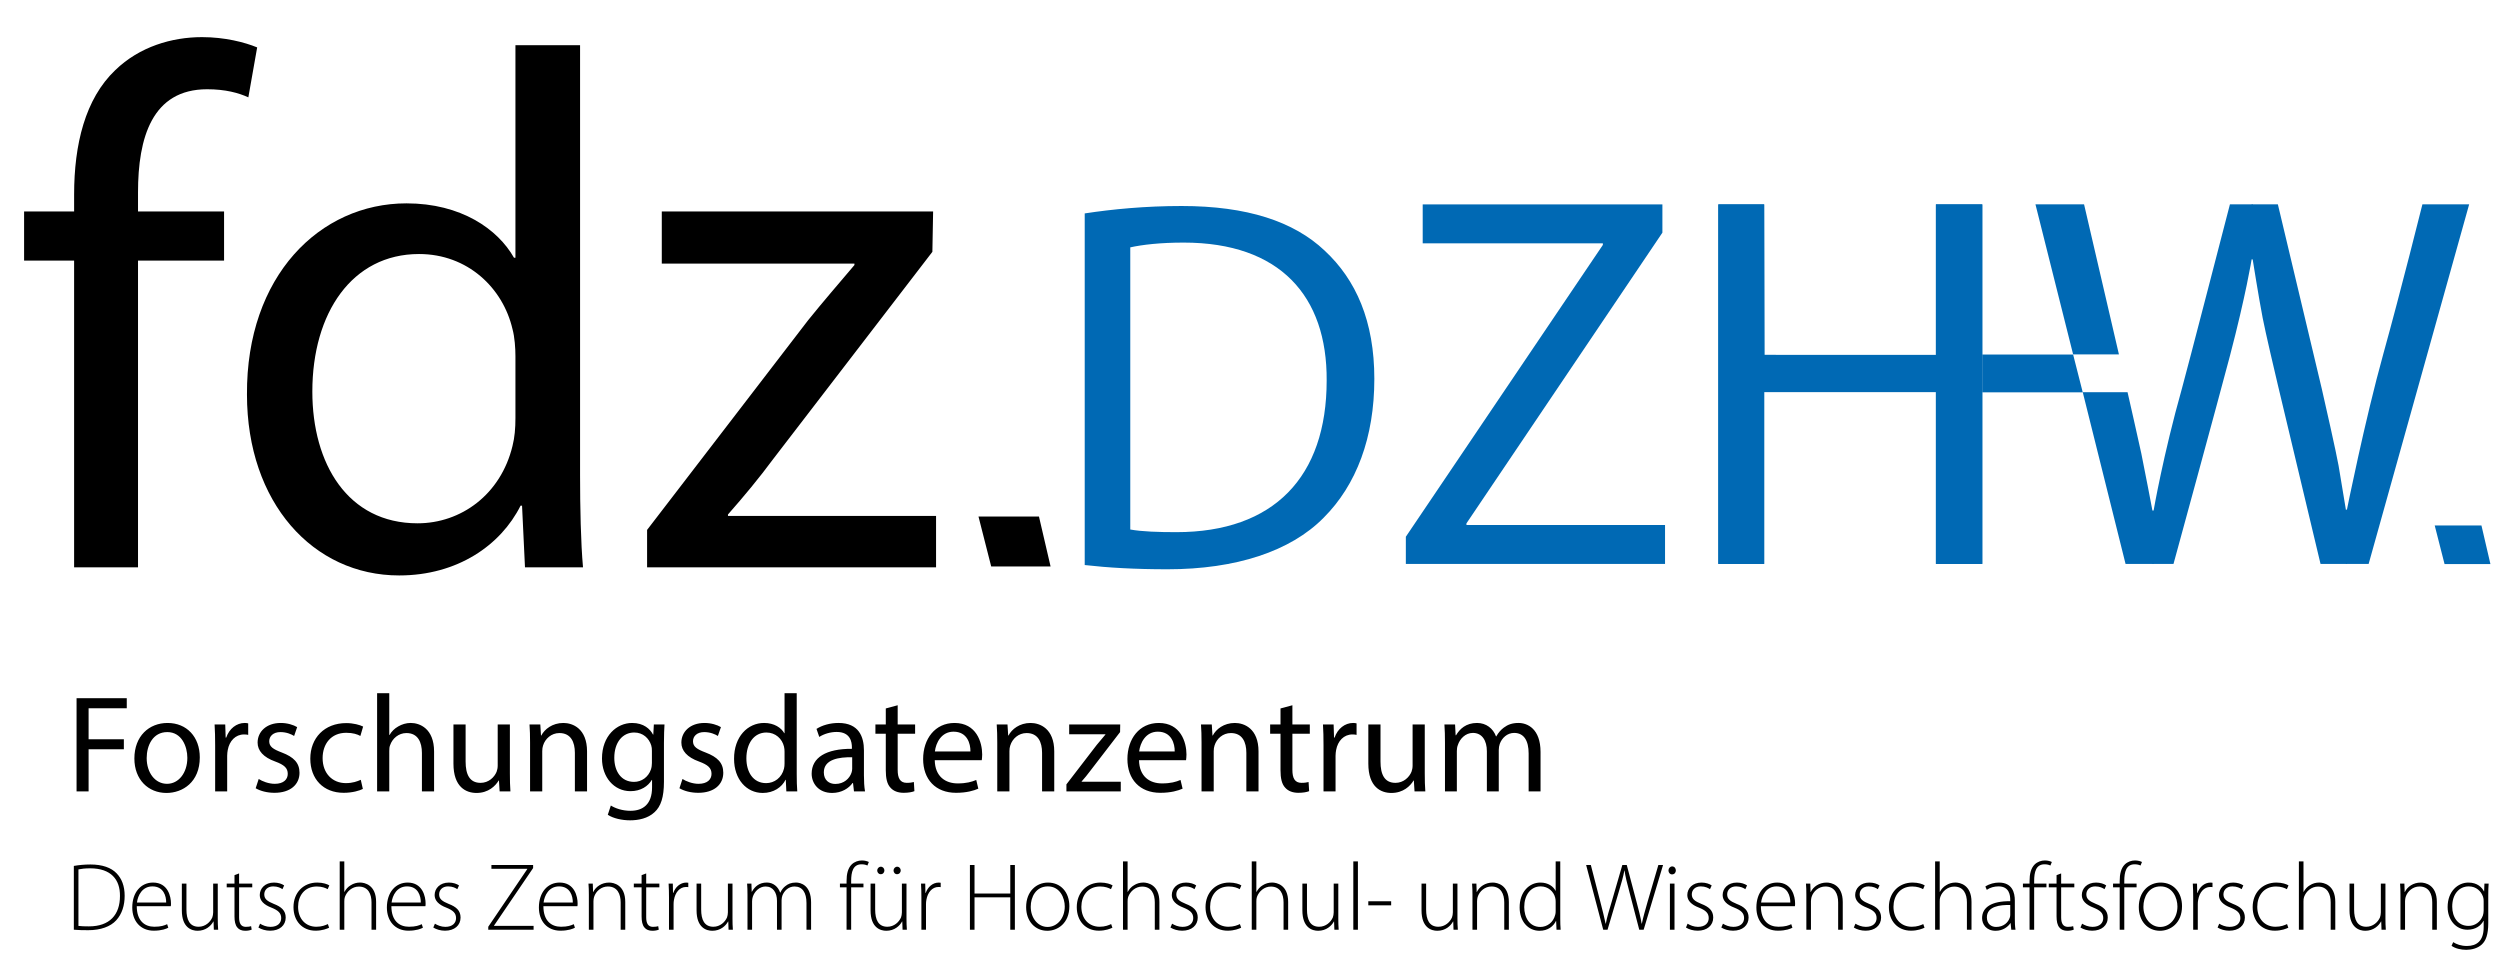
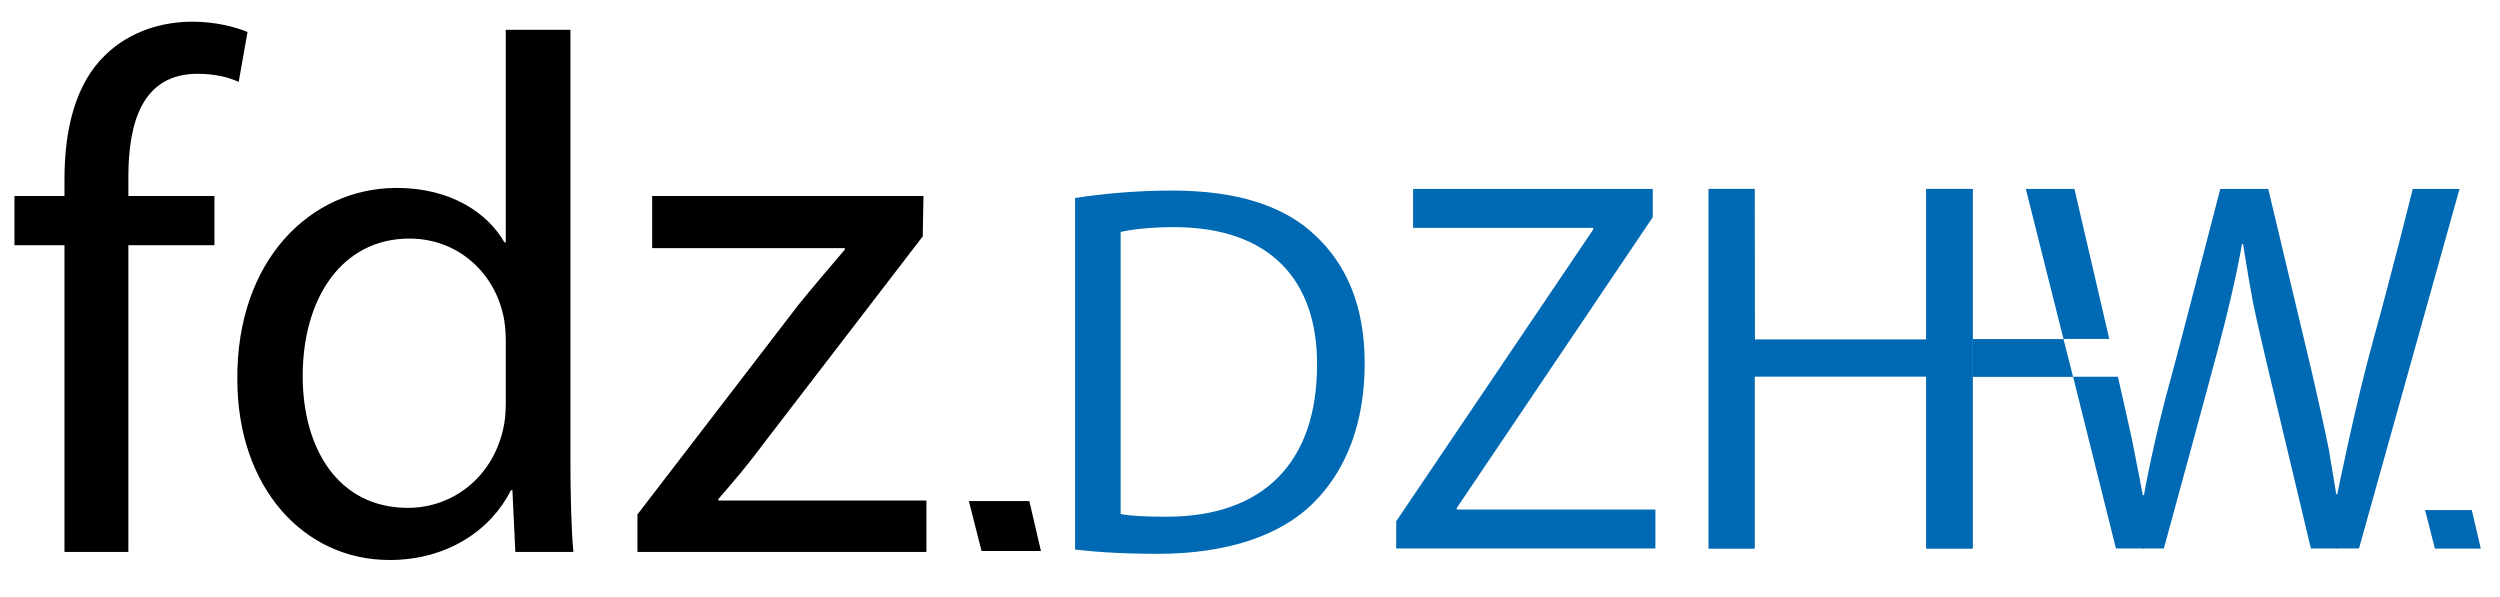
- <svg xmlns="http://www.w3.org/2000/svg" xmlns:xlink="http://www.w3.org/1999/xlink" version="1.1" id="Ebene_1" x="0px" y="0px" width="345.833px" height="132.5px" viewBox="0 0 345.833 132.5" enable-background="new 0 0 345.833 132.5" xml:space="preserve">
+ <svg xmlns="http://www.w3.org/2000/svg" xmlns:xlink="http://www.w3.org/1999/xlink" version="1.1" id="Ebene_1" x="0px" y="0px" width="345.833px" height="82.5px" viewBox="0 0 345.833 82.5" enable-background="new 0 0 345.833 82.5" xml:space="preserve">
+   <polygon fill="#0069B4" points="193.142,75.874 228.997,75.874 228.997,70.486 201.523,70.486 201.523,70.266 228.632,30.048   228.632,26.137 195.474,26.137 195.474,31.524 220.397,31.524 220.397,31.745 193.142,72.109 " />
  <g>
    <defs>
-       <rect id="SVGID_1_" x="3.333" y="5.136" width="341.175" height="126.254" />
+       <rect id="SVGID_1_" x="2" y="3" width="341.175" height="74.466" />
    </defs>
    <clipPath id="SVGID_2_">
      <use xlink:href="#SVGID_1_" overflow="visible" />
    </clipPath>
-     <path clip-path="url(#SVGID_2_)" d="M343.572,125.969c0,0.225-0.04,0.465-0.106,0.678c-0.333,0.916-1.117,1.436-1.981,1.436   c-1.502,0-2.261-1.236-2.261-2.674c0-1.688,0.932-2.791,2.287-2.791c1.05,0,1.715,0.678,1.981,1.449   c0.066,0.188,0.08,0.385,0.08,0.625V125.969z M344.208,123.881c0-0.664,0.014-1.168,0.054-1.648h-0.584l-0.04,1.076h-0.025   c-0.267-0.531-0.892-1.221-2.154-1.221c-1.41,0-2.871,1.168-2.871,3.389c0,1.742,1.129,3.135,2.738,3.135   c1.143,0,1.888-0.582,2.22-1.234h0.027v0.904c0,1.887-0.972,2.578-2.314,2.578c-0.824,0-1.449-0.238-1.9-0.531l-0.227,0.506   c0.492,0.371,1.303,0.557,2.034,0.557c0.718,0,1.583-0.199,2.168-0.756c0.531-0.506,0.875-1.318,0.875-2.951V123.881z    M332.06,128.611h0.638v-3.947c0-0.199,0.039-0.412,0.079-0.57c0.253-0.824,1.023-1.463,1.915-1.463   c1.316,0,1.769,1.051,1.769,2.207v3.773h0.636v-3.828c0-2.391-1.62-2.695-2.231-2.695c-1.037,0-1.849,0.582-2.194,1.301h-0.026   l-0.039-1.156h-0.598c0.04,0.506,0.053,0.945,0.053,1.529V128.611z M329.986,122.232h-0.637v3.977c0,0.252-0.053,0.504-0.119,0.703   c-0.279,0.639-0.957,1.289-1.889,1.289c-1.264,0-1.688-0.996-1.688-2.379v-3.59h-0.637v3.709c0,2.406,1.367,2.816,2.179,2.816   c1.131,0,1.861-0.689,2.181-1.287h0.027l0.04,1.141h0.596c-0.04-0.49-0.053-0.996-0.053-1.555V122.232z M318.011,128.611h0.637   v-3.895c0-0.266,0.013-0.438,0.079-0.637c0.279-0.785,1.024-1.436,1.929-1.436c1.303,0,1.755,1.037,1.755,2.193v3.773h0.637v-3.84   c0-2.379-1.621-2.684-2.219-2.684c-0.479,0-0.918,0.133-1.29,0.371c-0.372,0.211-0.678,0.557-0.864,0.916h-0.026v-4.211h-0.637   V128.611z M316.375,127.83c-0.345,0.158-0.837,0.371-1.595,0.371c-1.476,0-2.525-1.09-2.525-2.766c0-1.488,0.877-2.805,2.592-2.805   c0.704,0,1.196,0.199,1.502,0.373l0.227-0.52c-0.24-0.172-0.892-0.396-1.675-0.396c-1.901,0-3.282,1.381-3.282,3.4   c0,1.916,1.222,3.258,3.056,3.258c0.93,0,1.595-0.279,1.874-0.412L316.375,127.83z M306.766,128.309   c0.426,0.264,1.01,0.438,1.62,0.438c1.305,0,2.153-0.73,2.153-1.82c0-0.971-0.61-1.49-1.647-1.889   c-0.864-0.359-1.316-0.65-1.316-1.316c0-0.584,0.426-1.104,1.236-1.104c0.64,0,1.052,0.227,1.276,0.387l0.239-0.52   c-0.318-0.225-0.823-0.396-1.408-0.396c-1.238,0-1.967,0.809-1.967,1.727c0,0.771,0.57,1.342,1.621,1.742   c0.918,0.371,1.343,0.744,1.343,1.449c0,0.664-0.479,1.209-1.49,1.209c-0.571,0-1.09-0.227-1.434-0.439L306.766,128.309z    M303.39,128.611h0.637v-3.521c0-0.213,0.013-0.426,0.053-0.611c0.173-1.023,0.798-1.781,1.675-1.781c0.12,0,0.213,0,0.306,0.027   v-0.611c-0.08-0.012-0.173-0.025-0.266-0.025c-0.864,0-1.529,0.637-1.808,1.434h-0.039l-0.027-1.289h-0.583   c0.039,0.625,0.053,1.277,0.053,1.914V128.611z M298.871,122.617c1.688,0,2.34,1.609,2.34,2.779c0,1.635-1.05,2.832-2.38,2.832   c-1.304,0-2.327-1.197-2.327-2.793C296.503,124.066,297.234,122.617,298.871,122.617 M298.883,122.088   c-1.582,0-3.016,1.207-3.016,3.389c0,1.994,1.274,3.281,2.923,3.281c1.423,0,3.056-1.021,3.056-3.402   C301.846,123.416,300.652,122.088,298.883,122.088 M293.859,128.611v-5.861h1.701v-0.518h-1.701v-0.357   c0-1.225,0.238-2.314,1.435-2.314c0.386,0,0.625,0.08,0.812,0.172l0.199-0.49c-0.199-0.105-0.545-0.213-0.957-0.213   c-0.505,0-1.023,0.172-1.423,0.559c-0.517,0.518-0.702,1.314-0.702,2.301v0.344h-0.918v0.518h0.918v5.861H293.859z    M287.799,128.309c0.425,0.264,1.009,0.438,1.62,0.438c1.305,0,2.152-0.73,2.152-1.82c0-0.971-0.609-1.49-1.646-1.889   c-0.865-0.359-1.316-0.65-1.316-1.316c0-0.584,0.425-1.104,1.236-1.104c0.639,0,1.051,0.227,1.276,0.387l0.239-0.52   c-0.318-0.225-0.824-0.396-1.409-0.396c-1.237,0-1.966,0.809-1.966,1.727c0,0.771,0.57,1.342,1.619,1.742   c0.918,0.371,1.345,0.744,1.345,1.449c0,0.664-0.479,1.209-1.49,1.209c-0.571,0-1.09-0.227-1.435-0.439L287.799,128.309z    M284.49,121.064v1.168h-1.077v0.518h1.077v4.029c0,0.65,0.105,1.197,0.398,1.529c0.237,0.303,0.623,0.449,1.088,0.449   c0.387,0,0.678-0.066,0.892-0.158l-0.08-0.477c-0.16,0.053-0.399,0.092-0.731,0.092c-0.678,0-0.931-0.504-0.931-1.316v-4.148h1.821   v-0.518h-1.821v-1.408L284.49,121.064z M281.392,128.611v-5.861h1.7v-0.518h-1.7v-0.357c0-1.225,0.238-2.314,1.435-2.314   c0.386,0,0.625,0.08,0.812,0.172l0.198-0.49c-0.198-0.105-0.545-0.213-0.957-0.213c-0.505,0-1.022,0.172-1.422,0.559   c-0.517,0.518-0.703,1.314-0.703,2.301v0.344h-0.917v0.518h0.917v5.861H281.392z M278.083,126.564c0,0.107-0.014,0.254-0.066,0.387   c-0.214,0.625-0.824,1.277-1.889,1.277c-0.665,0-1.277-0.412-1.277-1.33c0-1.529,1.836-1.742,3.232-1.703V126.564z M278.719,124.6   c0-1.131-0.358-2.512-2.206-2.512c-0.57,0-1.289,0.158-1.873,0.543l0.198,0.465c0.465-0.332,1.05-0.479,1.608-0.479   c1.517-0.014,1.637,1.25,1.637,1.875v0.174c-2.607-0.027-3.895,0.861-3.895,2.34c0,0.85,0.582,1.752,1.873,1.752   c1.023,0,1.729-0.57,2.047-1.063h0.027l0.092,0.916h0.584c-0.08-0.49-0.093-1.01-0.093-1.514V124.6z M267.689,128.611h0.637v-3.895   c0-0.266,0.013-0.438,0.08-0.637c0.279-0.785,1.022-1.436,1.928-1.436c1.303,0,1.755,1.037,1.755,2.193v3.773h0.636v-3.84   c0-2.379-1.619-2.684-2.218-2.684c-0.479,0-0.918,0.133-1.29,0.371c-0.373,0.211-0.679,0.557-0.865,0.916h-0.025v-4.211h-0.637   V128.611z M266.052,127.83c-0.346,0.158-0.838,0.371-1.595,0.371c-1.476,0-2.526-1.09-2.526-2.766c0-1.488,0.879-2.805,2.592-2.805   c0.705,0,1.197,0.199,1.502,0.373l0.227-0.52c-0.238-0.172-0.891-0.396-1.675-0.396c-1.9,0-3.281,1.381-3.281,3.4   c0,1.916,1.222,3.258,3.056,3.258c0.931,0,1.594-0.279,1.875-0.412L266.052,127.83z M256.445,128.309   c0.424,0.264,1.008,0.438,1.619,0.438c1.305,0,2.153-0.73,2.153-1.82c0-0.971-0.61-1.49-1.647-1.889   c-0.864-0.359-1.316-0.65-1.316-1.316c0-0.584,0.426-1.104,1.237-1.104c0.638,0,1.051,0.227,1.276,0.387l0.238-0.52   c-0.318-0.225-0.824-0.396-1.408-0.396c-1.238,0-1.967,0.809-1.967,1.727c0,0.771,0.57,1.342,1.62,1.742   c0.918,0.371,1.344,0.744,1.344,1.449c0,0.664-0.479,1.209-1.489,1.209c-0.572,0-1.09-0.227-1.436-0.439L256.445,128.309z    M249.877,128.611h0.638v-3.947c0-0.199,0.039-0.412,0.08-0.57c0.252-0.824,1.022-1.463,1.913-1.463   c1.317,0,1.769,1.051,1.769,2.207v3.773h0.637v-3.828c0-2.391-1.62-2.695-2.232-2.695c-1.037,0-1.848,0.582-2.193,1.301h-0.026   l-0.04-1.156h-0.597c0.04,0.506,0.053,0.945,0.053,1.529V128.611z M243.616,124.852c0.12-0.984,0.731-2.234,2.141-2.234   c1.543,0,1.915,1.344,1.902,2.234H243.616z M248.294,125.355c0.027-0.119,0.027-0.213,0.027-0.385c0-0.916-0.398-2.883-2.485-2.883   c-1.649,0-2.87,1.328-2.87,3.455c0,1.875,1.141,3.203,2.977,3.203c1.117,0,1.769-0.279,2.008-0.412l-0.16-0.49   c-0.357,0.172-0.837,0.357-1.768,0.357c-1.33,0-2.434-0.811-2.434-2.846H248.294z M238.115,128.309   c0.425,0.264,1.009,0.438,1.621,0.438c1.303,0,2.152-0.73,2.152-1.82c0-0.971-0.609-1.49-1.647-1.889   c-0.864-0.359-1.316-0.65-1.316-1.316c0-0.584,0.425-1.104,1.237-1.104c0.638,0,1.05,0.227,1.275,0.387l0.239-0.52   c-0.319-0.225-0.823-0.396-1.409-0.396c-1.236,0-1.967,0.809-1.967,1.727c0,0.771,0.57,1.342,1.621,1.742   c0.918,0.371,1.344,0.744,1.344,1.449c0,0.664-0.479,1.209-1.49,1.209c-0.571,0-1.09-0.227-1.435-0.439L238.115,128.309z    M233.224,128.309c0.424,0.264,1.008,0.438,1.621,0.438c1.303,0,2.151-0.73,2.151-1.82c0-0.971-0.608-1.49-1.647-1.889   c-0.865-0.359-1.316-0.65-1.316-1.316c0-0.584,0.426-1.104,1.236-1.104c0.64,0,1.051,0.227,1.277,0.387l0.238-0.52   c-0.318-0.225-0.823-0.396-1.408-0.396c-1.236,0-1.967,0.809-1.967,1.727c0,0.771,0.57,1.342,1.621,1.742   c0.918,0.371,1.343,0.744,1.343,1.449c0,0.664-0.479,1.209-1.489,1.209c-0.572,0-1.09-0.227-1.435-0.439L233.224,128.309z    M231.322,119.854c-0.291,0-0.518,0.268-0.518,0.559c0,0.293,0.199,0.545,0.491,0.545c0.332,0,0.531-0.252,0.531-0.545   C231.827,120.105,231.613,119.854,231.322,119.854 M231.64,122.232h-0.636v6.379h0.636V122.232z M222.376,128.611l1.529-5.156   c0.398-1.316,0.65-2.207,0.797-3.031h0.027c0.119,0.838,0.332,1.715,0.69,3.031l1.343,5.156h0.61l2.685-8.957h-0.65l-1.475,5.037   c-0.32,1.145-0.613,2.115-0.812,3.084h-0.026c-0.146-0.902-0.438-2.02-0.732-3.109l-1.328-5.012h-0.611l-1.462,5.051   c-0.358,1.17-0.678,2.234-0.823,3.07h-0.027c-0.172-0.836-0.451-1.914-0.744-3.07l-1.303-5.051h-0.65l2.365,8.957H222.376z    M215.2,126.033c0,0.199-0.013,0.359-0.066,0.531c-0.266,1.053-1.131,1.664-2.048,1.664c-1.516,0-2.234-1.316-2.234-2.752   c0-1.65,0.879-2.859,2.274-2.859c1.037,0,1.795,0.705,2.008,1.557c0.054,0.172,0.066,0.412,0.066,0.584V126.033z M215.2,119.164   v4.053h-0.026c-0.279-0.561-0.984-1.129-2.088-1.129c-1.568,0-2.884,1.328-2.87,3.455c0,1.9,1.168,3.215,2.75,3.215   c1.185,0,1.942-0.648,2.274-1.354h0.025l0.053,1.207h0.572c-0.041-0.451-0.054-1.01-0.054-1.488v-7.959H215.2z M203.689,128.611   h0.637v-3.947c0-0.199,0.04-0.412,0.078-0.57c0.254-0.824,1.025-1.463,1.916-1.463c1.316,0,1.769,1.051,1.769,2.207v3.773h0.636   v-3.828c0-2.391-1.619-2.695-2.231-2.695c-1.037,0-1.849,0.582-2.194,1.301h-0.025l-0.041-1.156h-0.597   c0.04,0.506,0.054,0.945,0.054,1.529V128.611z M201.613,122.232h-0.635v3.977c0,0.252-0.054,0.504-0.121,0.703   c-0.278,0.639-0.957,1.289-1.887,1.289c-1.264,0-1.689-0.996-1.689-2.379v-3.59h-0.637v3.709c0,2.406,1.367,2.816,2.18,2.816   c1.13,0,1.861-0.689,2.18-1.287h0.027l0.039,1.141h0.597c-0.039-0.49-0.054-0.996-0.054-1.555V122.232z M189.281,125.236h3.162   v-0.557h-3.162V125.236z M187.208,128.611h0.636v-9.447h-0.636V128.611z M185.132,122.232h-0.637v3.977   c0,0.252-0.053,0.504-0.119,0.703c-0.279,0.639-0.958,1.289-1.889,1.289c-1.264,0-1.688-0.996-1.688-2.379v-3.59h-0.637v3.709   c0,2.406,1.368,2.816,2.179,2.816c1.131,0,1.862-0.689,2.182-1.287h0.025l0.04,1.141h0.597c-0.039-0.49-0.053-0.996-0.053-1.555   V122.232z M173.158,128.611h0.637v-3.895c0-0.266,0.013-0.438,0.079-0.637c0.28-0.785,1.024-1.436,1.929-1.436   c1.303,0,1.756,1.037,1.756,2.193v3.773h0.635v-3.84c0-2.379-1.619-2.684-2.217-2.684c-0.479,0-0.918,0.133-1.291,0.371   c-0.373,0.211-0.679,0.557-0.865,0.916h-0.026v-4.211h-0.637V128.611z M171.521,127.83c-0.346,0.158-0.838,0.371-1.595,0.371   c-1.476,0-2.526-1.09-2.526-2.766c0-1.488,0.878-2.805,2.592-2.805c0.705,0,1.197,0.199,1.502,0.373l0.226-0.52   c-0.239-0.172-0.89-0.396-1.675-0.396c-1.9,0-3.281,1.381-3.281,3.4c0,1.916,1.221,3.258,3.055,3.258   c0.931,0,1.595-0.279,1.875-0.412L171.521,127.83z M161.914,128.309c0.424,0.264,1.008,0.438,1.62,0.438   c1.304,0,2.153-0.73,2.153-1.82c0-0.971-0.61-1.49-1.647-1.889c-0.865-0.359-1.317-0.65-1.317-1.316   c0-0.584,0.425-1.104,1.237-1.104c0.638,0,1.051,0.227,1.276,0.387l0.239-0.52c-0.318-0.225-0.824-0.396-1.409-0.396   c-1.237,0-1.966,0.809-1.966,1.727c0,0.771,0.57,1.342,1.62,1.742c0.918,0.371,1.344,0.744,1.344,1.449   c0,0.664-0.479,1.209-1.49,1.209c-0.572,0-1.09-0.227-1.435-0.439L161.914,128.309z M155.347,128.611h0.637v-3.895   c0-0.266,0.013-0.438,0.079-0.637c0.28-0.785,1.024-1.436,1.929-1.436c1.303,0,1.755,1.037,1.755,2.193v3.773h0.636v-3.84   c0-2.379-1.62-2.684-2.218-2.684c-0.479,0-0.918,0.133-1.29,0.371c-0.373,0.211-0.679,0.557-0.865,0.916h-0.026v-4.211h-0.637   V128.611z M153.71,127.83c-0.346,0.158-0.838,0.371-1.595,0.371c-1.476,0-2.526-1.09-2.526-2.766c0-1.488,0.878-2.805,2.592-2.805   c0.705,0,1.196,0.199,1.502,0.373l0.226-0.52c-0.239-0.172-0.89-0.396-1.675-0.396c-1.9,0-3.281,1.381-3.281,3.4   c0,1.916,1.221,3.258,3.055,3.258c0.931,0,1.595-0.279,1.875-0.412L153.71,127.83z M144.952,122.617c1.689,0,2.34,1.609,2.34,2.779   c0,1.635-1.05,2.832-2.38,2.832c-1.303,0-2.327-1.197-2.327-2.793C142.584,124.066,143.316,122.617,144.952,122.617    M144.965,122.088c-1.583,0-3.017,1.207-3.017,3.389c0,1.994,1.275,3.281,2.923,3.281c1.423,0,3.057-1.021,3.057-3.402   C147.929,123.416,146.733,122.088,144.965,122.088 M134.172,119.654v8.957h0.637v-4.479h4.946v4.479h0.636v-8.957h-0.636v3.949   h-4.946v-3.949H134.172z M127.46,128.611h0.636v-3.521c0-0.213,0.014-0.426,0.054-0.611c0.172-1.023,0.797-1.781,1.674-1.781   c0.12,0,0.213,0,0.306,0.027v-0.611c-0.08-0.012-0.173-0.025-0.266-0.025c-0.864,0-1.528,0.637-1.807,1.434h-0.04l-0.027-1.289   h-0.583c0.04,0.625,0.053,1.277,0.053,1.914V128.611z M124.083,120.93c0.332,0,0.518-0.252,0.518-0.518   c0-0.279-0.213-0.518-0.491-0.518c-0.279,0-0.504,0.252-0.504,0.518S123.792,120.93,124.083,120.93 M121.851,120.93   c0.305,0,0.491-0.252,0.491-0.518c0-0.279-0.212-0.518-0.491-0.518c-0.279,0-0.504,0.252-0.504,0.518s0.186,0.518,0.478,0.518   H121.851z M125.398,122.232h-0.636v3.977c0,0.252-0.053,0.504-0.12,0.703c-0.279,0.639-0.957,1.289-1.888,1.289   c-1.263,0-1.689-0.996-1.689-2.379v-3.59h-0.636v3.709c0,2.406,1.367,2.816,2.179,2.816c1.13,0,1.861-0.689,2.18-1.287h0.027   l0.04,1.141h0.596c-0.039-0.49-0.053-0.996-0.053-1.555V122.232z M117.743,128.611v-5.861h1.702v-0.518h-1.702v-0.357   c0-1.225,0.239-2.314,1.436-2.314c0.385,0,0.624,0.08,0.811,0.172l0.199-0.49c-0.199-0.105-0.545-0.213-0.957-0.213   c-0.505,0-1.024,0.172-1.422,0.559c-0.518,0.518-0.703,1.314-0.703,2.301v0.344h-0.917v0.518h0.917v5.861H117.743z    M103.402,128.611h0.636v-3.934c0-0.213,0.04-0.439,0.094-0.611c0.239-0.744,0.917-1.436,1.768-1.436   c1.037,0,1.583,0.838,1.583,1.994v3.986h0.636v-4.094c0-0.225,0.053-0.438,0.106-0.625c0.253-0.678,0.878-1.262,1.676-1.262   c1.104,0,1.662,0.85,1.662,2.287v3.693h0.637v-3.762c0-2.418-1.461-2.762-2.086-2.762c-0.678,0-1.104,0.186-1.516,0.529   c-0.24,0.199-0.479,0.479-0.651,0.863h-0.027c-0.278-0.811-0.956-1.393-1.834-1.393c-1.05,0-1.662,0.543-2.074,1.273h-0.027   l-0.039-1.129h-0.597c0.04,0.506,0.053,0.945,0.053,1.529V128.611z M101.328,122.232h-0.636v3.977c0,0.252-0.054,0.504-0.12,0.703   c-0.279,0.639-0.958,1.289-1.888,1.289c-1.264,0-1.689-0.996-1.689-2.379v-3.59h-0.637v3.709c0,2.406,1.368,2.816,2.179,2.816   c1.131,0,1.862-0.689,2.181-1.287h0.027l0.039,1.141h0.597c-0.04-0.49-0.053-0.996-0.053-1.555V122.232z M92.543,128.611h0.636   v-3.521c0-0.213,0.013-0.426,0.053-0.611c0.173-1.023,0.798-1.781,1.675-1.781c0.12,0,0.213,0,0.306,0.027v-0.611   c-0.08-0.012-0.173-0.025-0.266-0.025c-0.864,0-1.529,0.637-1.808,1.434H93.1l-0.026-1.289h-0.583   c0.039,0.625,0.053,1.277,0.053,1.914V128.611z M88.755,121.064v1.168h-1.077v0.518h1.077v4.029c0,0.65,0.106,1.197,0.397,1.529   c0.239,0.303,0.624,0.449,1.09,0.449c0.385,0,0.678-0.066,0.89-0.158l-0.08-0.477c-0.159,0.053-0.398,0.092-0.731,0.092   c-0.677,0-0.93-0.504-0.93-1.316v-4.148h1.821v-0.518h-1.821v-1.408L88.755,121.064z M81.458,128.611h0.637v-3.947   c0-0.199,0.04-0.412,0.08-0.57c0.252-0.824,1.023-1.463,1.914-1.463c1.317,0,1.769,1.051,1.769,2.207v3.773h0.636v-3.828   c0-2.391-1.62-2.695-2.232-2.695c-1.037,0-1.848,0.582-2.194,1.301h-0.026l-0.04-1.156h-0.597c0.04,0.506,0.053,0.945,0.053,1.529   V128.611z M75.195,124.852c0.12-0.984,0.732-2.234,2.141-2.234c1.543,0,1.915,1.344,1.902,2.234H75.195z M79.875,125.355   c0.027-0.119,0.027-0.213,0.027-0.385c0-0.916-0.398-2.883-2.485-2.883c-1.649,0-2.87,1.328-2.87,3.455   c0,1.875,1.141,3.203,2.976,3.203c1.117,0,1.769-0.279,2.007-0.412l-0.159-0.49c-0.358,0.172-0.837,0.357-1.768,0.357   c-1.33,0-2.433-0.811-2.433-2.846H79.875z M67.542,128.611h6.272v-0.529h-5.476v-0.039l5.41-7.963v-0.426h-5.768v0.531h4.958v0.039   l-5.396,7.977V128.611z M59.938,128.309c0.425,0.264,1.009,0.438,1.621,0.438c1.303,0,2.152-0.73,2.152-1.82   c0-0.971-0.609-1.49-1.647-1.889c-0.864-0.359-1.317-0.65-1.317-1.316c0-0.584,0.426-1.104,1.237-1.104   c0.639,0,1.051,0.227,1.277,0.387l0.238-0.52c-0.318-0.225-0.823-0.396-1.408-0.396c-1.237,0-1.967,0.809-1.967,1.727   c0,0.771,0.57,1.342,1.621,1.742c0.918,0.371,1.343,0.744,1.343,1.449c0,0.664-0.478,1.209-1.489,1.209   c-0.572,0-1.09-0.227-1.435-0.439L59.938,128.309z M54.168,124.852c0.12-0.984,0.731-2.234,2.141-2.234   c1.542,0,1.915,1.344,1.901,2.234H54.168z M58.848,125.355c0.026-0.119,0.026-0.213,0.026-0.385c0-0.916-0.397-2.883-2.484-2.883   c-1.649,0-2.871,1.328-2.871,3.455c0,1.875,1.142,3.203,2.977,3.203c1.117,0,1.768-0.279,2.007-0.412l-0.159-0.49   c-0.359,0.172-0.837,0.357-1.768,0.357c-1.33,0-2.434-0.811-2.434-2.846H58.848z M46.993,128.611h0.636v-3.895   c0-0.266,0.014-0.438,0.08-0.637c0.279-0.785,1.024-1.436,1.928-1.436c1.304,0,1.756,1.037,1.756,2.193v3.773h0.636v-3.84   c0-2.379-1.62-2.684-2.219-2.684c-0.478,0-0.917,0.133-1.29,0.371c-0.372,0.211-0.678,0.557-0.864,0.916h-0.027v-4.211h-0.636   V128.611z M45.355,127.83c-0.345,0.158-0.837,0.371-1.595,0.371c-1.475,0-2.525-1.09-2.525-2.766c0-1.488,0.877-2.805,2.592-2.805   c0.704,0,1.196,0.199,1.502,0.373l0.226-0.52c-0.239-0.172-0.891-0.396-1.675-0.396c-1.901,0-3.281,1.381-3.281,3.4   c0,1.916,1.221,3.258,3.055,3.258c0.931,0,1.595-0.279,1.874-0.412L45.355,127.83z M35.748,128.309   c0.425,0.264,1.009,0.438,1.621,0.438c1.303,0,2.153-0.73,2.153-1.82c0-0.971-0.61-1.49-1.648-1.889   c-0.864-0.359-1.317-0.65-1.317-1.316c0-0.584,0.426-1.104,1.237-1.104c0.639,0,1.051,0.227,1.277,0.387l0.238-0.52   c-0.318-0.225-0.823-0.396-1.408-0.396c-1.237,0-1.967,0.809-1.967,1.727c0,0.771,0.57,1.342,1.621,1.742   c0.918,0.371,1.343,0.744,1.343,1.449c0,0.664-0.478,1.209-1.489,1.209c-0.572,0-1.09-0.227-1.435-0.439L35.748,128.309z    M32.438,121.064v1.168h-1.077v0.518h1.077v4.029c0,0.65,0.106,1.197,0.397,1.529c0.239,0.303,0.624,0.449,1.09,0.449   c0.385,0,0.678-0.066,0.89-0.158l-0.079-0.477c-0.16,0.053-0.399,0.092-0.732,0.092c-0.677,0-0.93-0.504-0.93-1.316v-4.148h1.821   v-0.518h-1.821v-1.408L32.438,121.064z M30.124,122.232h-0.636v3.977c0,0.252-0.053,0.504-0.12,0.703   c-0.279,0.639-0.957,1.289-1.888,1.289c-1.263,0-1.689-0.996-1.689-2.379v-3.59h-0.636v3.709c0,2.406,1.368,2.816,2.179,2.816   c1.13,0,1.861-0.689,2.18-1.287h0.027l0.04,1.141h0.597c-0.04-0.49-0.054-0.996-0.054-1.555V122.232z M18.945,124.852   c0.12-0.984,0.731-2.234,2.141-2.234c1.542,0,1.915,1.344,1.901,2.234H18.945z M23.625,125.355   c0.026-0.119,0.026-0.213,0.026-0.385c0-0.916-0.397-2.883-2.484-2.883c-1.649,0-2.871,1.328-2.871,3.455   c0,1.875,1.142,3.203,2.977,3.203c1.117,0,1.768-0.279,2.007-0.412l-0.159-0.49c-0.359,0.172-0.837,0.357-1.768,0.357   c-1.33,0-2.434-0.811-2.434-2.846H23.625z M10.851,120.266c0.386-0.08,0.931-0.148,1.622-0.148c2.886,0,4.149,1.557,4.122,3.83   c0,2.594-1.422,4.201-4.294,4.201c-0.572,0-1.091-0.014-1.45-0.066V120.266z M10.214,128.611c0.65,0.055,1.301,0.066,1.993,0.066   c1.728,0,3.084-0.502,3.869-1.367c0.81-0.891,1.168-2.074,1.168-3.389c0-1.357-0.398-2.367-1.115-3.111   c-0.745-0.785-1.981-1.223-3.617-1.223c-0.851,0-1.608,0.08-2.298,0.199V128.611z" />
-     <path clip-path="url(#SVGID_2_)" d="M199.886,109.48h1.645v-5.588c0-0.287,0.038-0.572,0.135-0.82   c0.268-0.844,1.033-1.686,2.084-1.686c1.283,0,1.934,1.072,1.934,2.545v5.549h1.645v-5.721c0-0.307,0.058-0.613,0.135-0.842   c0.287-0.822,1.033-1.531,1.99-1.531c1.357,0,2.008,1.072,2.008,2.852v5.242h1.646v-5.453c0-3.215-1.817-4.018-3.042-4.018   c-0.88,0-1.492,0.23-2.047,0.65c-0.383,0.287-0.746,0.689-1.033,1.205h-0.039c-0.4-1.09-1.357-1.855-2.621-1.855   c-1.529,0-2.391,0.822-2.908,1.703h-0.057l-0.076-1.492h-1.474c0.058,0.766,0.077,1.549,0.077,2.506V109.48z M197.092,100.221   h-1.683v5.682c0,0.307-0.059,0.611-0.154,0.861c-0.307,0.746-1.09,1.531-2.219,1.531c-1.531,0-2.066-1.186-2.066-2.947v-5.127   h-1.684v5.414c0,3.252,1.74,4.057,3.194,4.057c1.646,0,2.622-0.977,3.062-1.723h0.039l0.096,1.512h1.492   c-0.059-0.727-0.077-1.568-0.077-2.525V100.221z M183.087,109.48h1.664v-4.936c0-0.287,0.039-0.555,0.078-0.785   c0.229-1.262,1.07-2.162,2.256-2.162c0.23,0,0.402,0.02,0.574,0.059v-1.588c-0.152-0.039-0.287-0.059-0.478-0.059   c-1.129,0-2.144,0.785-2.563,2.027h-0.076l-0.059-1.816h-1.473c0.057,0.861,0.076,1.797,0.076,2.889V109.48z M177.137,98.002v2.219   h-1.435v1.281h1.435v5.051c0,1.09,0.173,1.914,0.651,2.41c0.401,0.461,1.033,0.709,1.816,0.709c0.65,0,1.168-0.096,1.493-0.229   l-0.077-1.264c-0.21,0.057-0.535,0.115-0.975,0.115c-0.938,0-1.264-0.652-1.264-1.799v-4.994h2.41v-1.281h-2.41v-2.66   L177.137,98.002z M166.213,109.48h1.684v-5.568c0-0.287,0.038-0.574,0.114-0.783c0.287-0.938,1.148-1.723,2.258-1.723   c1.588,0,2.143,1.244,2.143,2.736v5.338h1.683v-5.529c0-3.176-1.989-3.941-3.271-3.941c-1.531,0-2.602,0.861-3.061,1.742h-0.039   l-0.095-1.531h-1.493c0.058,0.766,0.077,1.549,0.077,2.506V109.48z M157.584,103.951c0.134-1.166,0.88-2.736,2.583-2.736   c1.894,0,2.353,1.664,2.334,2.736H157.584z M164.07,105.156c0.019-0.172,0.058-0.439,0.058-0.783c0-1.703-0.804-4.363-3.827-4.363   c-2.698,0-4.343,2.201-4.343,4.994s1.703,4.668,4.554,4.668c1.473,0,2.487-0.307,3.08-0.574l-0.287-1.205   c-0.631,0.268-1.358,0.479-2.564,0.479c-1.683,0-3.138-0.938-3.176-3.215H164.07z M147.521,109.48h7.519v-1.34h-5.415v-0.039   c0.421-0.477,0.804-0.936,1.186-1.453l4.133-5.377l0.019-1.051h-7.06v1.357h5.013v0.039c-0.421,0.498-0.804,0.938-1.205,1.436   l-4.19,5.451V109.48z M137.954,109.48h1.684v-5.568c0-0.287,0.038-0.574,0.115-0.783c0.287-0.938,1.148-1.723,2.258-1.723   c1.588,0,2.142,1.244,2.142,2.736v5.338h1.684v-5.529c0-3.176-1.99-3.941-3.272-3.941c-1.53,0-2.602,0.861-3.061,1.742h-0.038   l-0.096-1.531h-1.492c0.057,0.766,0.076,1.549,0.076,2.506V109.48z M129.326,103.951c0.134-1.166,0.88-2.736,2.583-2.736   c1.894,0,2.353,1.664,2.334,2.736H129.326z M135.812,105.156c0.019-0.172,0.057-0.439,0.057-0.783c0-1.703-0.803-4.363-3.826-4.363   c-2.698,0-4.343,2.201-4.343,4.994s1.702,4.668,4.553,4.668c1.473,0,2.487-0.307,3.08-0.574l-0.286-1.205   c-0.632,0.268-1.359,0.479-2.564,0.479c-1.684,0-3.138-0.938-3.176-3.215H135.812z M122.534,98.002v2.219h-1.435v1.281h1.435v5.051   c0,1.09,0.172,1.914,0.65,2.41c0.402,0.461,1.034,0.709,1.818,0.709c0.651,0,1.167-0.096,1.492-0.229l-0.076-1.264   c-0.211,0.057-0.536,0.115-0.976,0.115c-0.937,0-1.263-0.652-1.263-1.799v-4.994h2.411v-1.281h-2.411v-2.66L122.534,98.002z    M117.885,106.361c0,0.174-0.038,0.363-0.096,0.535c-0.268,0.785-1.033,1.551-2.238,1.551c-0.861,0-1.588-0.518-1.588-1.607   c0-1.799,2.085-2.123,3.922-2.086V106.361z M119.664,109.48c-0.115-0.631-0.153-1.416-0.153-2.219v-3.463   c0-1.855-0.689-3.789-3.52-3.789c-1.167,0-2.277,0.326-3.042,0.822l0.382,1.111c0.651-0.422,1.55-0.689,2.411-0.689   c1.894,0,2.105,1.377,2.105,2.143v0.191c-3.578-0.02-5.568,1.205-5.568,3.443c0,1.34,0.957,2.66,2.832,2.66   c1.32,0,2.315-0.65,2.831-1.379H118l0.134,1.168H119.664z M108.529,105.596c0,0.27-0.019,0.498-0.076,0.729   c-0.306,1.262-1.34,2.008-2.468,2.008c-1.818,0-2.736-1.549-2.736-3.424c0-2.047,1.033-3.578,2.774-3.578   c1.263,0,2.181,0.881,2.43,1.951c0.057,0.211,0.076,0.498,0.076,0.709V105.596z M108.529,95.896v5.529h-0.038   c-0.421-0.746-1.378-1.416-2.793-1.416c-2.258,0-4.171,1.895-4.152,4.975c0,2.813,1.722,4.707,3.96,4.707   c1.512,0,2.641-0.785,3.157-1.818h0.038l0.077,1.607h1.511c-0.057-0.631-0.076-1.568-0.076-2.393V95.896H108.529z M93.989,109.041   c0.65,0.383,1.588,0.631,2.602,0.631c2.2,0,3.463-1.148,3.463-2.775c0-1.377-0.823-2.18-2.43-2.793   c-1.206-0.459-1.76-0.803-1.76-1.568c0-0.689,0.554-1.264,1.549-1.264c0.861,0,1.531,0.307,1.894,0.537l0.421-1.225   c-0.516-0.307-1.339-0.574-2.276-0.574c-1.99,0-3.196,1.225-3.196,2.717c0,1.109,0.785,2.027,2.449,2.621   c1.244,0.459,1.722,0.9,1.722,1.703c0,0.766-0.574,1.377-1.798,1.377c-0.842,0-1.722-0.344-2.219-0.67L93.989,109.041z    M90.181,105.539c0,0.287-0.038,0.613-0.134,0.898c-0.363,1.072-1.3,1.723-2.334,1.723c-1.817,0-2.736-1.512-2.736-3.328   c0-2.145,1.148-3.502,2.755-3.502c1.225,0,2.048,0.803,2.354,1.779c0.076,0.229,0.095,0.479,0.095,0.766V105.539z M90.449,100.221   l-0.076,1.396h-0.039c-0.401-0.766-1.281-1.607-2.889-1.607c-2.123,0-4.17,1.779-4.17,4.916c0,2.564,1.645,4.518,3.941,4.518   c1.435,0,2.43-0.689,2.946-1.551h0.039v1.033c0,2.334-1.263,3.234-2.985,3.234c-1.148,0-2.105-0.346-2.717-0.729l-0.421,1.281   c0.746,0.498,1.971,0.766,3.081,0.766c1.167,0,2.468-0.268,3.367-1.109c0.899-0.803,1.32-2.105,1.32-4.229v-5.375   c0-1.129,0.038-1.875,0.076-2.545H90.449z M73.326,109.48h1.684v-5.568c0-0.287,0.038-0.574,0.114-0.783   c0.287-0.938,1.148-1.723,2.258-1.723c1.588,0,2.143,1.244,2.143,2.736v5.338h1.683v-5.529c0-3.176-1.989-3.941-3.271-3.941   c-1.531,0-2.602,0.861-3.061,1.742h-0.039l-0.095-1.531h-1.493c0.058,0.766,0.077,1.549,0.077,2.506V109.48z M70.533,100.221   h-1.684v5.682c0,0.307-0.057,0.611-0.153,0.861c-0.306,0.746-1.091,1.531-2.219,1.531c-1.531,0-2.067-1.186-2.067-2.947v-5.127   h-1.683v5.414c0,3.252,1.741,4.057,3.195,4.057c1.645,0,2.621-0.977,3.061-1.723h0.038l0.096,1.512h1.492   c-0.057-0.727-0.076-1.568-0.076-2.525V100.221z M52.166,109.48h1.683v-5.588c0-0.324,0.019-0.572,0.115-0.803   c0.306-0.918,1.167-1.684,2.258-1.684c1.588,0,2.143,1.264,2.143,2.756v5.318h1.683v-5.51c0-3.195-1.99-3.961-3.233-3.961   c-0.632,0-1.225,0.191-1.722,0.479c-0.517,0.287-0.938,0.709-1.205,1.186h-0.039v-5.777h-1.683V109.48z M49.908,107.873   c-0.478,0.211-1.11,0.459-2.066,0.459c-1.837,0-3.214-1.32-3.214-3.463c0-1.932,1.147-3.5,3.271-3.5   c0.919,0,1.55,0.209,1.952,0.439l0.382-1.301c-0.459-0.23-1.339-0.479-2.334-0.479c-3.023,0-4.974,2.066-4.974,4.918   c0,2.83,1.817,4.725,4.611,4.725c1.243,0,2.219-0.307,2.659-0.535L49.908,107.873z M35.368,109.041   c0.65,0.383,1.588,0.631,2.602,0.631c2.2,0,3.462-1.148,3.462-2.775c0-1.377-0.822-2.18-2.429-2.793   c-1.206-0.459-1.761-0.803-1.761-1.568c0-0.689,0.555-1.264,1.55-1.264c0.861,0,1.531,0.307,1.894,0.537l0.421-1.225   c-0.516-0.307-1.339-0.574-2.277-0.574c-1.989,0-3.195,1.225-3.195,2.717c0,1.109,0.785,2.027,2.449,2.621   c1.244,0.459,1.722,0.9,1.722,1.703c0,0.766-0.574,1.377-1.798,1.377c-0.842,0-1.722-0.344-2.22-0.67L35.368,109.041z    M29.762,109.48h1.664v-4.936c0-0.287,0.039-0.555,0.077-0.785c0.229-1.262,1.071-2.162,2.257-2.162c0.23,0,0.402,0.02,0.574,0.059   v-1.588c-0.153-0.039-0.287-0.059-0.478-0.059c-1.129,0-2.143,0.785-2.564,2.027h-0.076l-0.058-1.816h-1.473   c0.058,0.861,0.077,1.797,0.077,2.889V109.48z M23.142,101.271c1.99,0,2.774,1.99,2.774,3.561c0,2.084-1.205,3.596-2.812,3.596   c-1.646,0-2.813-1.531-2.813-3.559C20.291,103.109,21.152,101.271,23.142,101.271 M23.18,100.01c-2.563,0-4.591,1.818-4.591,4.916   c0,2.928,1.932,4.766,4.438,4.766c2.239,0,4.611-1.492,4.611-4.918C27.638,101.943,25.84,100.01,23.18,100.01 M10.591,109.48h1.665   v-5.836h4.878v-1.377h-4.878V97.98h5.28v-1.395h-6.945V109.48z" />
+     <path clip-path="url(#SVGID_2_)" fill="#0069B4" d="M155.021,32.083c1.666-0.367,4.13-0.661,7.39-0.661   c13.331,0,19.851,7.41,19.779,19.075c0,13.353-7.317,20.981-20.793,20.981c-2.464,0-4.782-0.074-6.376-0.367V32.083z    M148.718,76.027c3.188,0.367,6.955,0.586,11.447,0.586c9.491,0,17.026-2.493,21.59-7.115c4.564-4.549,7.027-11.152,7.027-19.221   c0-7.998-2.535-13.719-6.883-17.754c-4.275-4.035-10.723-6.163-19.779-6.163c-4.999,0-9.563,0.44-13.403,1.027V76.027z" />
+     <path clip-path="url(#SVGID_2_)" fill="#0069B4" d="M299.72,46.944" />
+     <path clip-path="url(#SVGID_2_)" fill="#0069B4" d="M323.558,46.944" />
  </g>
-   <polygon fill="#0069B4" points="194.475,78.01 230.33,78.01 230.33,72.623 202.857,72.623 202.857,72.402 229.965,32.184   229.965,28.273 196.807,28.273 196.807,33.661 221.73,33.661 221.73,33.881 194.475,74.246 " />
+   <polygon fill="#0069B4" points="285.449,46.906 286.779,52.136 272.879,52.136 272.879,46.906 " />
  <g>
    <defs>
-       <rect id="SVGID_3_" x="3.333" y="5.136" width="341.175" height="126.254" />
+       <rect id="SVGID_3_" x="2" y="3" width="341.175" height="74.466" />
    </defs>
    <clipPath id="SVGID_4_">
      <use xlink:href="#SVGID_3_" overflow="visible" />
    </clipPath>
-     <path clip-path="url(#SVGID_4_)" fill="#0069B4" d="M156.354,34.219c1.666-0.367,4.13-0.661,7.39-0.661   c13.331,0,19.851,7.41,19.778,19.075c0,13.353-7.317,20.982-20.792,20.982c-2.464,0-4.782-0.074-6.376-0.367V34.219z    M150.052,78.164c3.188,0.367,6.955,0.586,11.447,0.586c9.491,0,17.026-2.494,21.59-7.115c4.564-4.549,7.028-11.152,7.028-19.221   c0-7.997-2.536-13.719-6.883-17.754c-4.275-4.035-10.723-6.163-19.779-6.163c-4.999,0-9.563,0.439-13.403,1.026V78.164z" />
-     <path clip-path="url(#SVGID_4_)" fill="#0069B4" d="M301.053,49.081" />
-     <path clip-path="url(#SVGID_4_)" fill="#0069B4" d="M324.891,49.081" />
+     <path clip-path="url(#SVGID_4_)" fill="#0069B4" d="M242.654,52.49" />
+     <path clip-path="url(#SVGID_4_)" fill="#0069B4" d="M266.494,52.49" />
  </g>
-   <polygon fill="#0069B4" points="286.782,49.043 288.113,54.272 274.212,54.272 274.212,49.043 " />
+   <polygon fill="#0069B4" points="280.238,26.133 285.449,46.889 291.783,46.889 286.962,26.133 " />
+   <polyline fill="#0069B4" points="242.74,47.53 242.71,26.136 236.369,26.136 236.369,75.875 242.71,75.875 242.71,47.381 " />
+   <polygon fill="#0069B4" points="236.37,26.137 236.37,75.874 242.709,75.874 242.709,52.109 266.468,52.109 266.468,75.874   272.88,75.874 272.88,26.137 266.468,26.137 266.468,46.951 242.741,46.949 242.709,26.137 " />
  <g>
    <defs>
-       <rect id="SVGID_5_" x="3.333" y="5.136" width="341.175" height="126.254" />
+       <rect id="SVGID_5_" x="2" y="3" width="341.175" height="74.466" />
    </defs>
    <clipPath id="SVGID_6_">
      <use xlink:href="#SVGID_5_" overflow="visible" />
    </clipPath>
-     <path clip-path="url(#SVGID_6_)" fill="#0069B4" d="M243.988,54.627" />
-     <path clip-path="url(#SVGID_6_)" fill="#0069B4" d="M267.827,54.627" />
+     <path clip-path="url(#SVGID_6_)" fill="#0069B4" d="M340.232,26.133l-13.904,49.738h-3.145v-7.484h0.137   c0,0,2.48-12.365,5.051-21.615c2.416-8.692,5.395-20.638,5.395-20.638H340.232z" />
+     <path clip-path="url(#SVGID_6_)" fill="#0069B4" d="M286.78,52.118l5.922,23.754h3.879v-7.368h-0.161c0,0-1.123-5.927-1.537-7.902   c-0.271-1.299-1.906-8.483-1.906-8.483H286.78z" />
+     <path clip-path="url(#SVGID_6_)" fill="#0069B4" d="M310.283,26.133h-3.145c0,0-6.027,23.304-6.633,25.45   c-2.594,9.204-3.925,16.921-3.925,16.921h-0.161v7.367h2.915c0,0,6.245-22.84,7.804-28.773c2.205-8.391,3.008-13.364,3.008-13.364   h0.137V26.133z" />
+     <path clip-path="url(#SVGID_6_)" fill="#0069B4" d="M310.146,26.133h3.627c0,0,5.549,23.28,6.059,25.45   c0.404,1.722,2.086,9.208,2.342,10.716c0.256,1.506,1.01,6.088,1.01,6.088h0.137v7.484h-3.648c0,0-4.215-17.707-5.898-24.729   c-0.375-1.563-1.742-7.394-2.111-9.32c-0.553-2.859-1.379-8.089-1.379-8.089h-0.137V26.133z" />
  </g>
-   <polygon fill="#0069B4" points="281.572,28.27 286.782,49.025 293.117,49.025 288.296,28.27 " />
-   <polyline fill="#0069B4" points="244.074,49.667 244.043,28.273 237.703,28.273 237.703,78.012 244.043,78.012 244.043,49.517 " />
-   <polygon fill="#0069B4" points="237.703,28.273 237.703,78.01 244.042,78.01 244.042,54.246 267.801,54.246 267.801,78.01   274.214,78.01 274.214,28.273 267.801,28.273 267.801,49.088 244.074,49.085 244.042,28.273 " />
+   <polyline fill="#0069B4" points="266.467,47.381 266.467,75.874 272.88,75.874 272.88,26.137 266.467,26.137 266.467,47.532 " />
+   <polygon fill="#0069B4" points="335.468,70.557 336.828,75.893 343.175,75.893 341.933,70.557 " />
+   <polygon points="134.023,69.316 135.782,76.223 143.996,76.223 142.39,69.316 " />
  <g>
    <defs>
-       <rect id="SVGID_7_" x="3.333" y="5.136" width="341.175" height="126.254" />
+       <rect id="SVGID_7_" x="2" y="3" width="341.175" height="74.466" />
    </defs>
    <clipPath id="SVGID_8_">
      <use xlink:href="#SVGID_7_" overflow="visible" />
    </clipPath>
-     <path clip-path="url(#SVGID_8_)" fill="#0069B4" d="M341.566,28.27l-13.904,49.738h-3.146v-7.484h0.138   c0,0,2.479-12.365,5.051-21.615c2.416-8.693,5.394-20.639,5.394-20.639H341.566z" />
-     <path clip-path="url(#SVGID_8_)" fill="#0069B4" d="M288.113,54.254l5.922,23.753h3.879v-7.367h-0.16c0,0-1.124-5.927-1.538-7.903   c-0.271-1.3-1.905-8.483-1.905-8.483H288.113z" />
-     <path clip-path="url(#SVGID_8_)" fill="#0069B4" d="M311.617,28.27h-3.145c0,0-6.028,23.305-6.633,25.449   c-2.595,9.204-3.926,16.921-3.926,16.921h-0.16v7.367h2.914c0,0,6.246-22.84,7.805-28.774c2.204-8.391,3.007-13.364,3.007-13.364   h0.138V28.27z" />
-     <path clip-path="url(#SVGID_8_)" fill="#0069B4" d="M311.479,28.27h3.627c0,0,5.549,23.279,6.06,25.449   c0.404,1.722,2.085,9.208,2.341,10.716c0.257,1.507,1.01,6.088,1.01,6.088h0.138v7.484h-3.649c0,0-4.214-17.708-5.898-24.729   c-0.375-1.563-1.741-7.394-2.111-9.321c-0.552-2.857-1.378-8.088-1.378-8.088h-0.138V28.27z" />
-   </g>
-   <polyline fill="#0069B4" points="267.8,49.517 267.8,78.01 274.214,78.01 274.214,28.274 267.8,28.274 267.8,49.668 " />
-   <polygon fill="#0069B4" points="336.802,72.691 338.162,78.027 344.508,78.027 343.267,72.691 " />
-   <polygon points="135.357,71.453 137.115,78.359 145.329,78.359 143.723,71.453 " />
-   <g>
-     <defs>
-       <rect id="SVGID_9_" x="3.333" y="5.136" width="341.175" height="126.254" />
-     </defs>
-     <clipPath id="SVGID_10_">
-       <use xlink:href="#SVGID_9_" overflow="visible" />
-     </clipPath>
-     <path clip-path="url(#SVGID_10_)" d="M89.514,78.484h39.974v-7.111h-28.785V71.17c2.237-2.545,4.272-4.988,6.306-7.736   l21.97-28.598l0.102-5.586H91.547v7.211h26.65v0.204c-2.238,2.646-4.272,4.987-6.408,7.634L89.514,73.303V78.484z M71.302,57.829   c0,1.425-0.102,2.646-0.407,3.867c-1.629,6.726-7.126,10.695-13.132,10.695c-9.67,0-14.556-8.243-14.556-18.218   c0-10.891,5.497-19.033,14.76-19.033c6.718,0,11.604,4.683,12.928,10.383c0.305,1.118,0.407,2.646,0.407,3.765V57.829z    M71.302,6.255v29.394h-0.204c-2.239-3.962-7.329-7.518-14.862-7.518c-12.011,0-22.174,10.062-22.072,26.448   c0,14.961,9.145,25.024,21.054,25.024c8.042,0,14.048-4.164,16.795-9.654h0.203l0.407,8.535h8.027   c-0.305-3.359-0.407-8.344-0.407-12.719V6.255H71.302z M19.092,78.484v-42.43h11.904V29.25H19.092v-2.646   c0-7.535,1.933-14.257,9.564-14.257c2.544,0,4.375,0.51,5.698,1.12l1.221-6.909c-1.73-0.711-4.477-1.422-7.631-1.422   c-4.172,0-8.649,1.32-12.002,4.57c-4.165,3.965-5.689,10.278-5.689,17.202v2.342H3.333v6.804h6.919v42.43H19.092z" />
+     <path clip-path="url(#SVGID_8_)" d="M88.18,76.348h39.974v-7.11H99.369v-0.203c2.237-2.545,4.272-4.988,6.306-7.735l21.97-28.599   l0.102-5.586H90.214v7.211h26.65v0.204c-2.238,2.646-4.272,4.987-6.408,7.634L88.18,71.167V76.348z M69.968,55.691   c0,1.426-0.102,2.646-0.407,3.867c-1.629,6.727-7.126,10.696-13.132,10.696c-9.67,0-14.556-8.243-14.556-18.219   c0-10.892,5.497-19.033,14.76-19.033c6.718,0,11.604,4.682,12.928,10.382c0.305,1.119,0.407,2.646,0.407,3.766V55.691z    M69.968,4.119v29.393h-0.204c-2.239-3.962-7.329-7.517-14.862-7.517c-12.011,0-22.174,10.061-22.072,26.448   c0,14.962,9.145,25.023,21.054,25.023c8.042,0,14.048-4.164,16.795-9.654h0.203l0.407,8.535h8.027   c-0.305-3.358-0.407-8.344-0.407-12.719V4.119H69.968z M17.758,76.348v-42.43h11.904v-6.804H17.758v-2.647   c0-7.535,1.933-14.256,9.564-14.256c2.544,0,4.375,0.509,5.698,1.12l1.221-6.909C32.511,3.711,29.764,3,26.61,3   c-4.172,0-8.649,1.32-12.002,4.57c-4.165,3.965-5.689,10.278-5.689,17.202v2.342H2v6.804h6.919v42.43H17.758z" />
  </g>
  <g>
</g>
  <g>
</g>
  <g>
</g>
  <g>
</g>
  <g>
</g>
  <g>
</g>
</svg>
